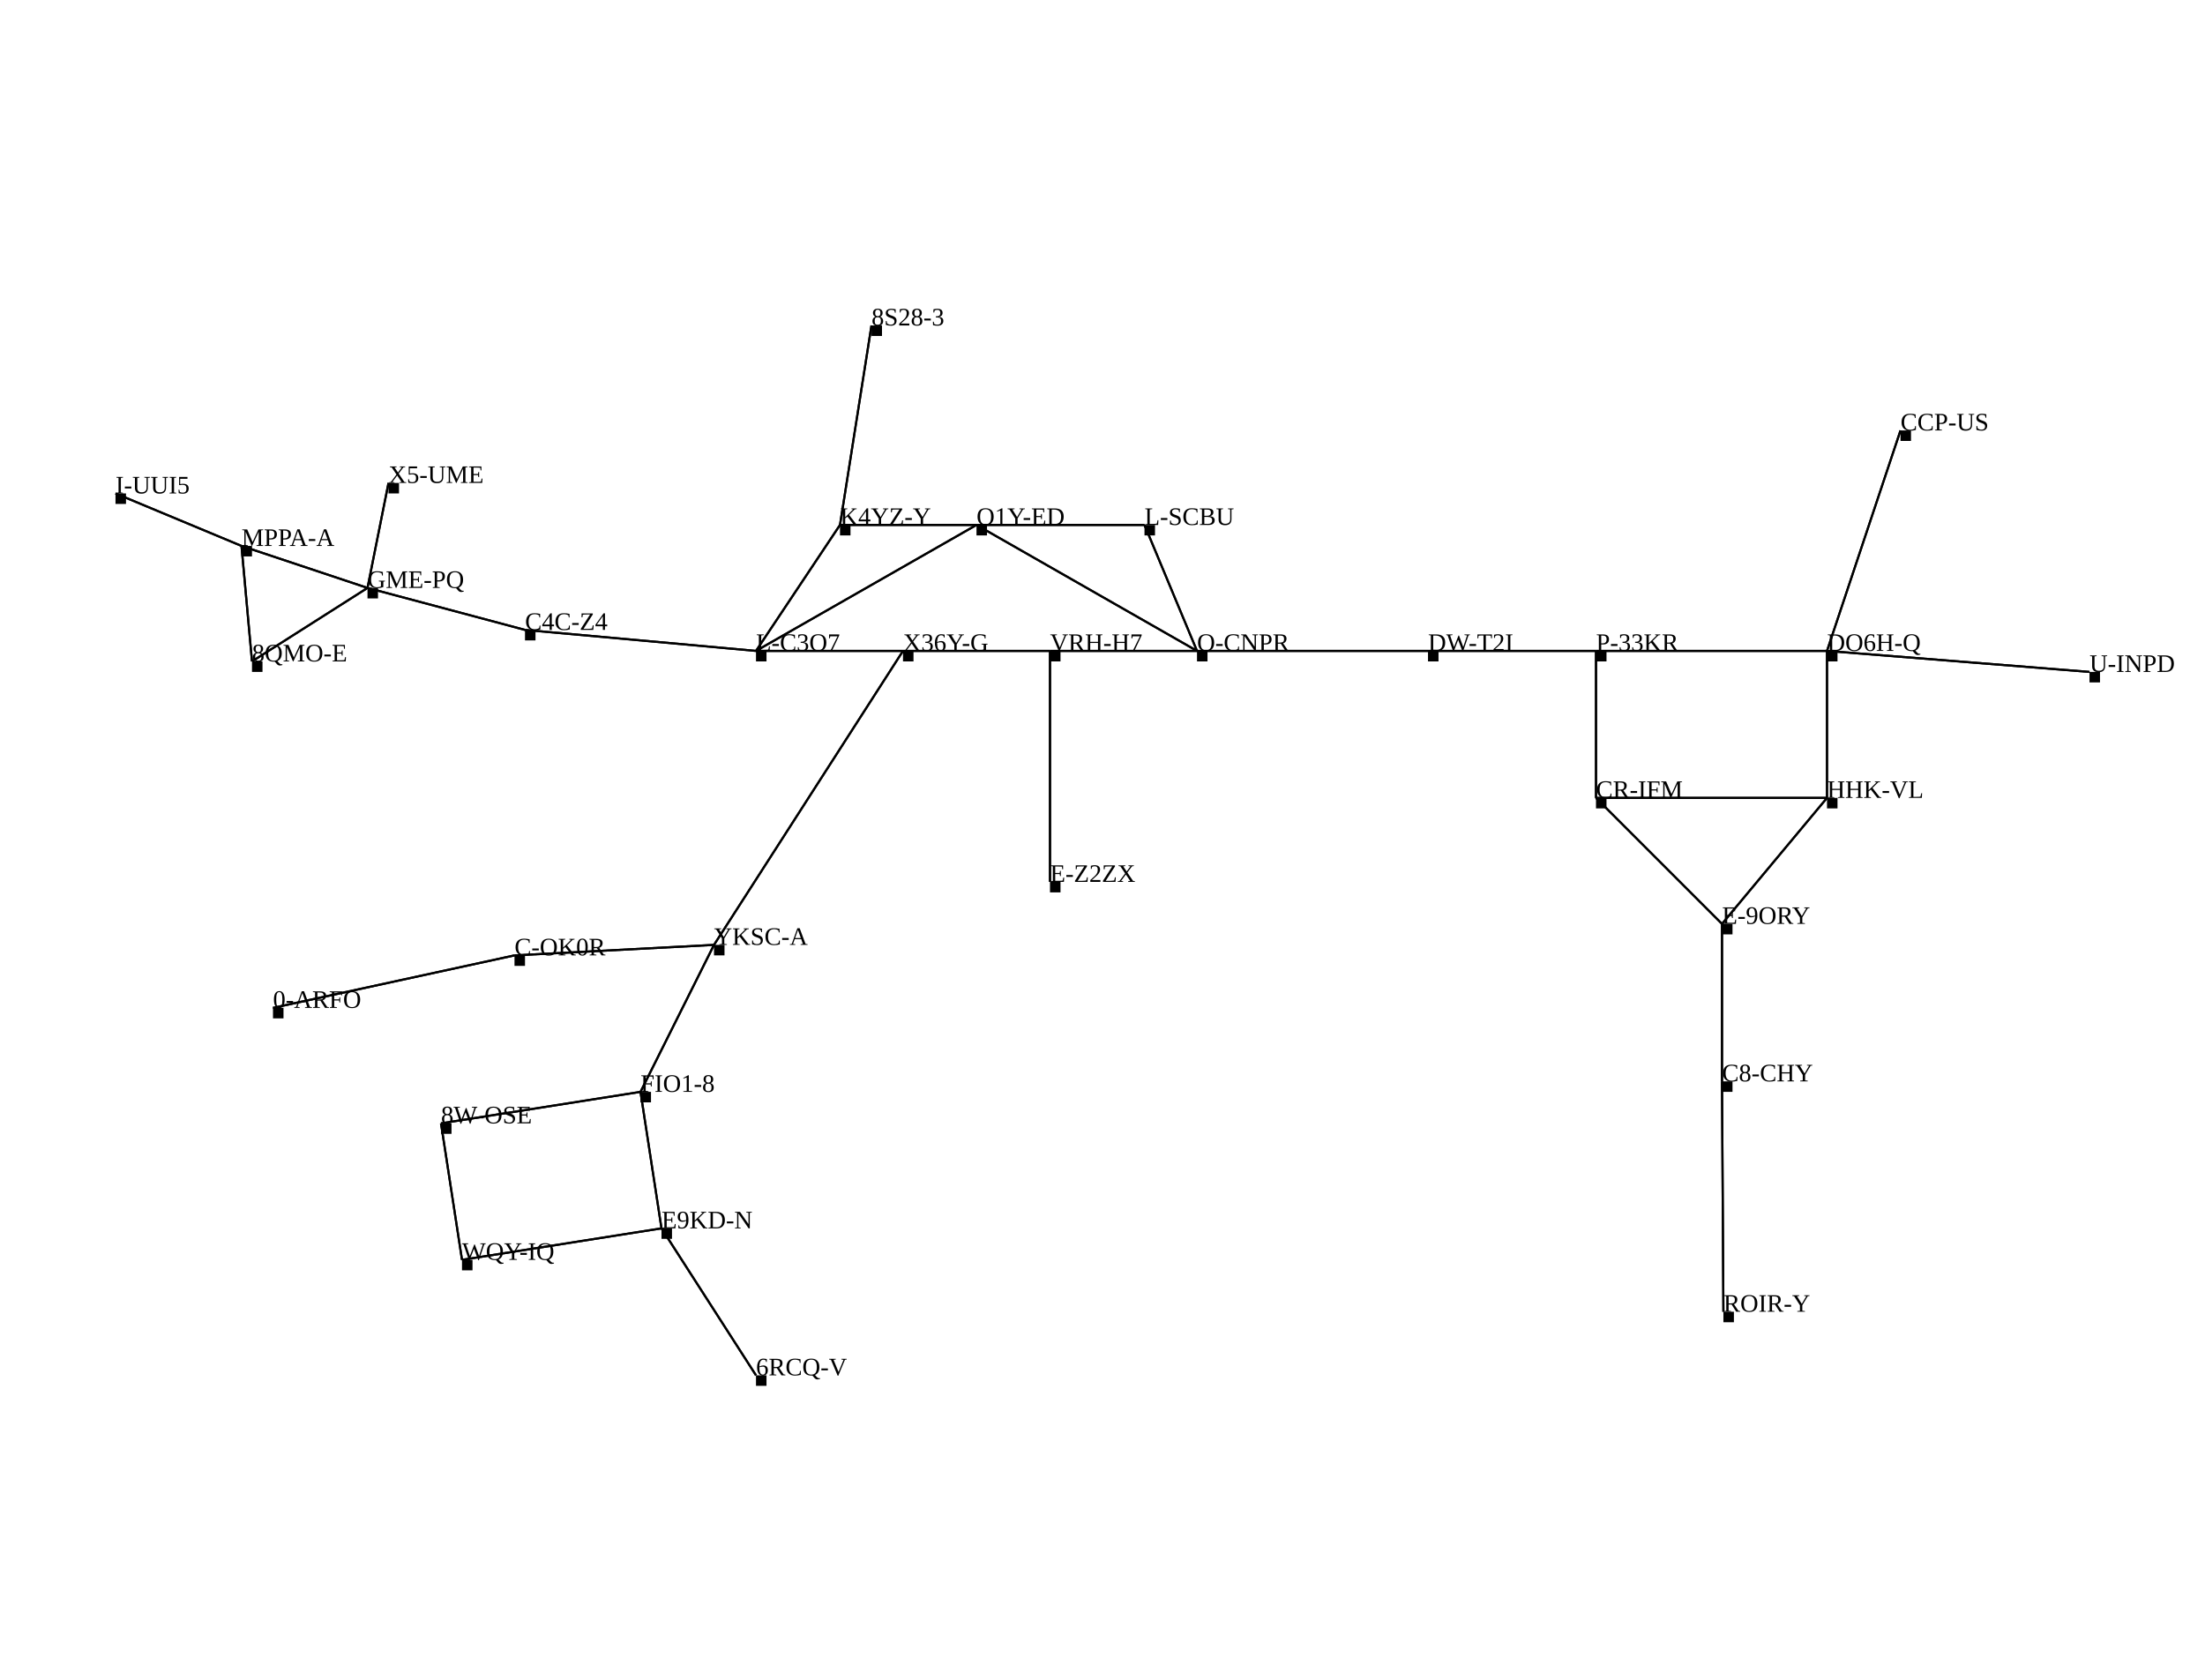
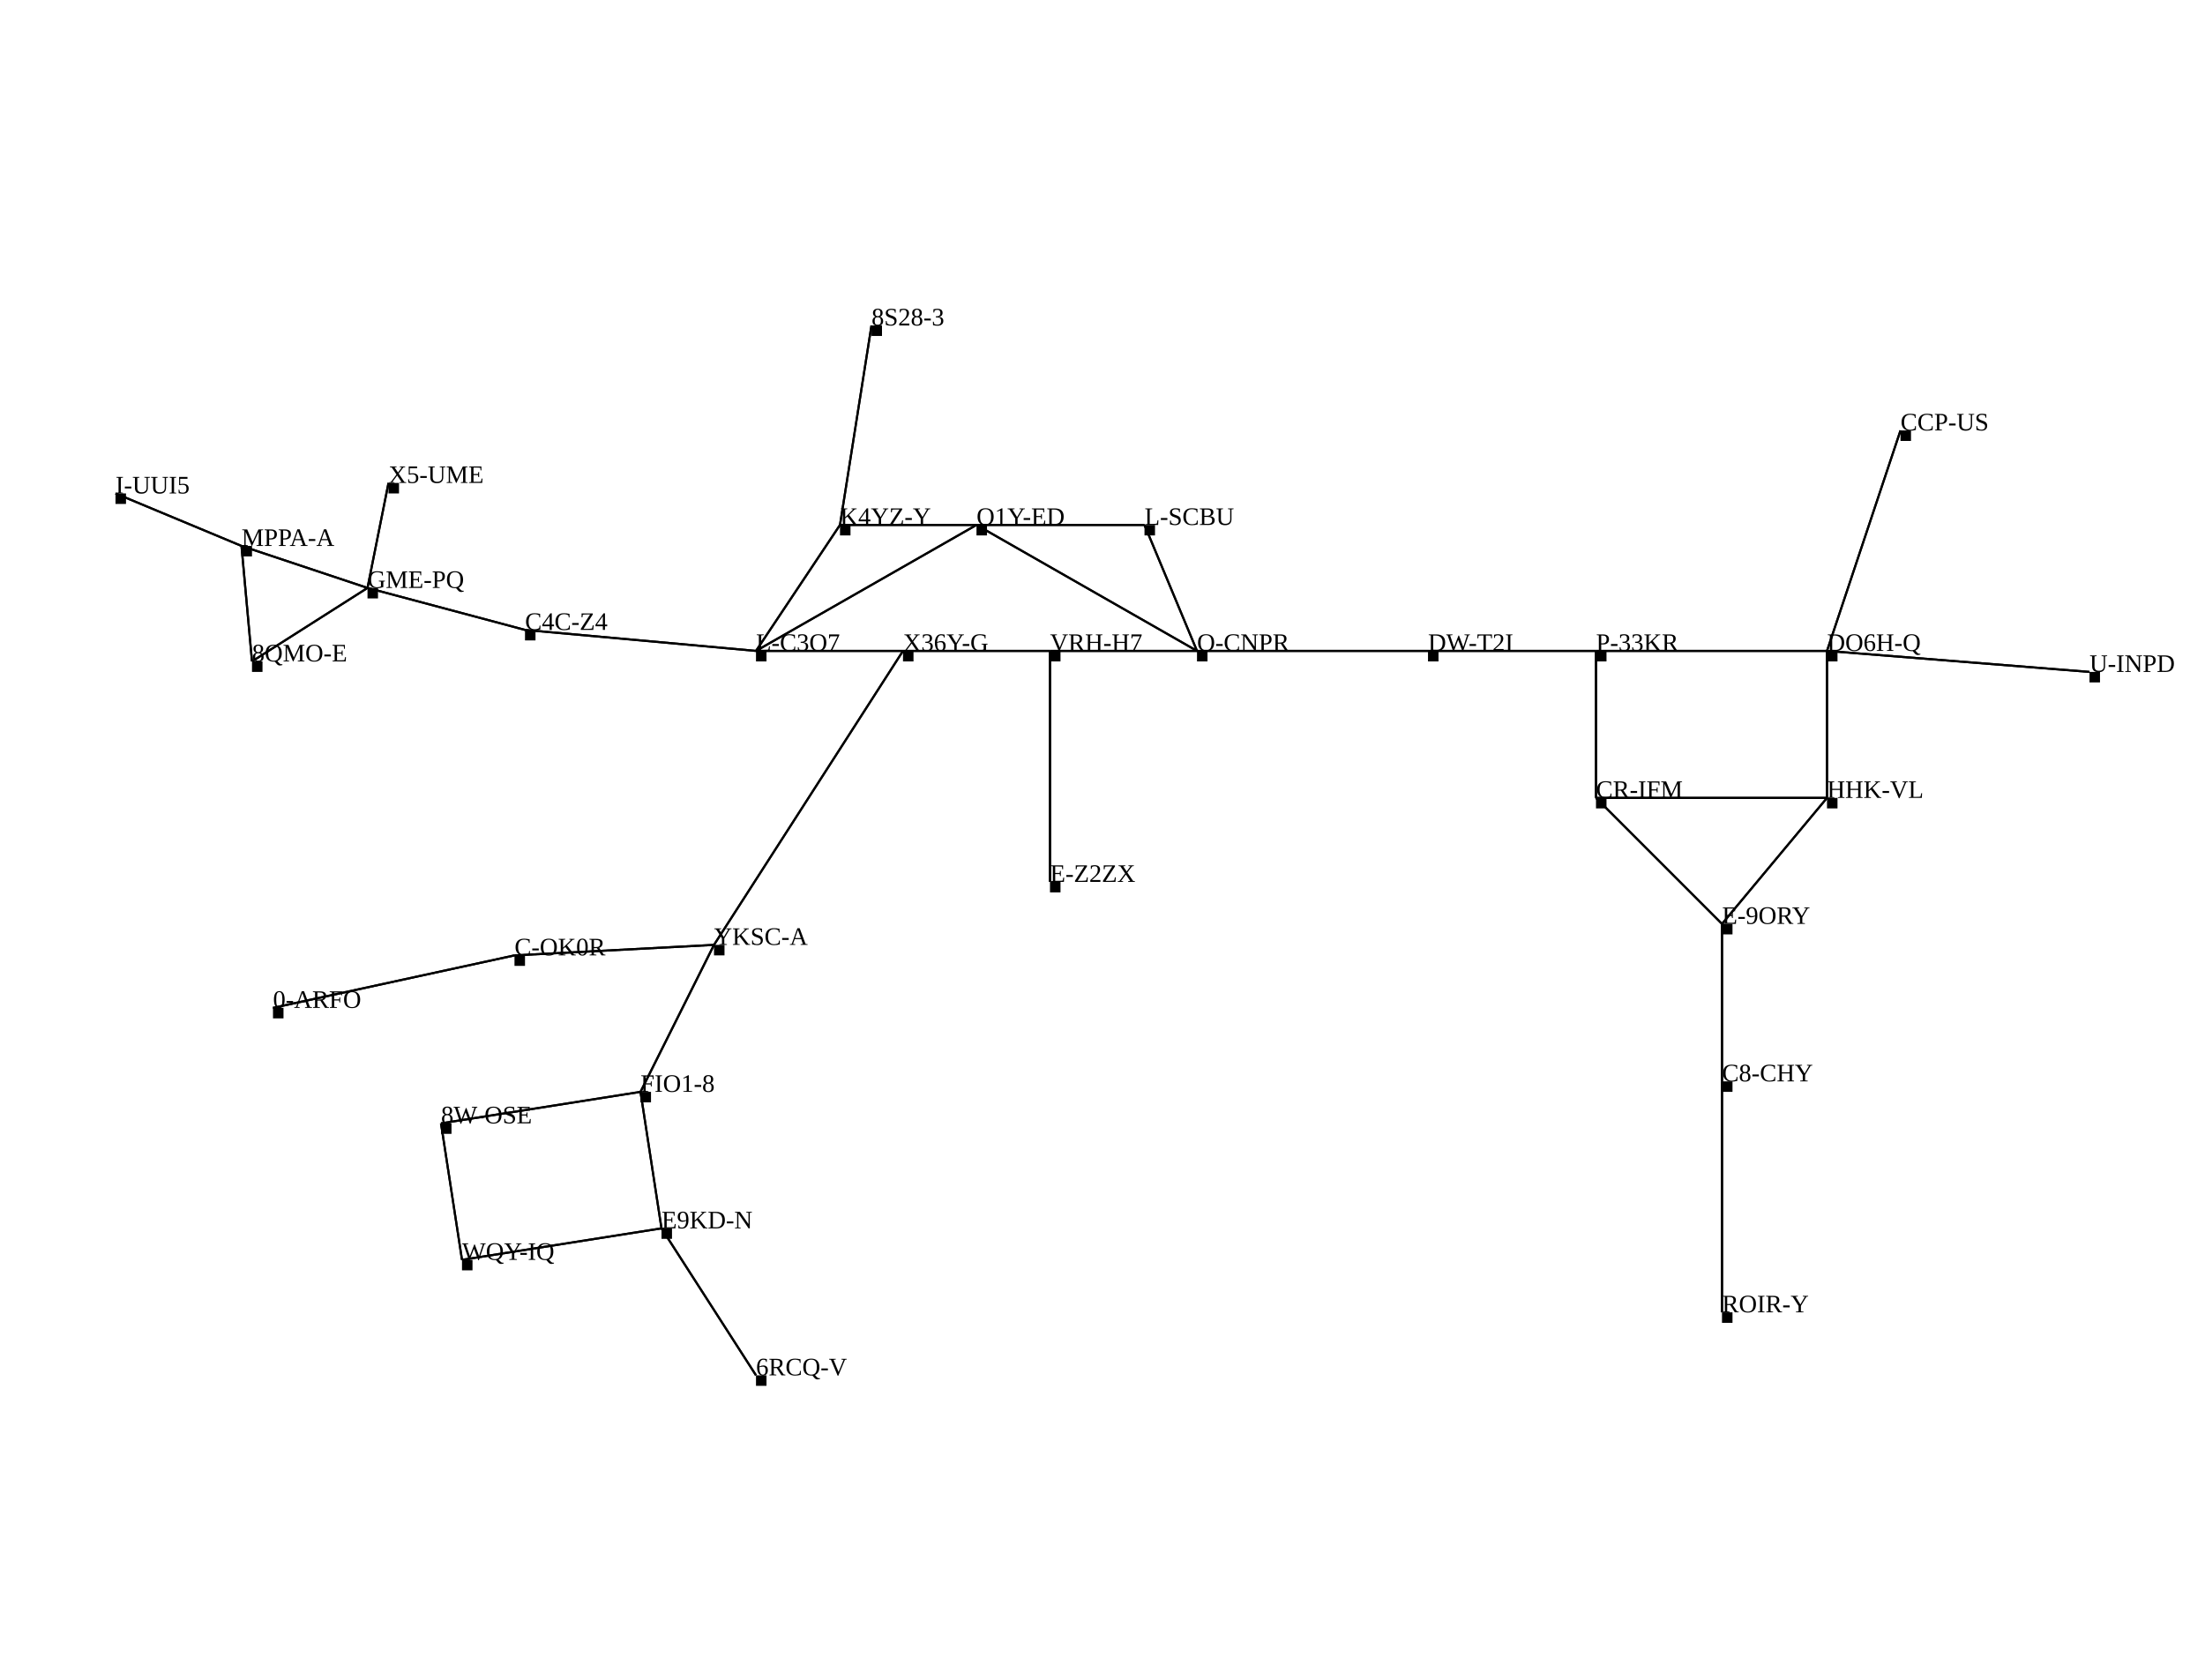
- <svg xmlns="http://www.w3.org/2000/svg" width="1050.00" id="10072" height="800.00">
-   <rect width="5.00" Region="Fade" Type="system" height="5.00" y="235.00" x="55.00" Name="I-UUI5" ID="30003701" id="10073" />
-   <text id="10074" y="235.00" x="55.00">I-UUI5</text>
-   <rect width="5.00" Region="Fade" Type="system" height="5.00" y="260.00" x="115.00" Name="MPPA-A" ID="30003699" id="10076" />
-   <text id="10077" y="260.00" x="115.00">MPPA-A</text>
-   <rect width="5.00" Region="Fade" Type="system" height="5.00" y="315.00" x="120.00" Name="8QMO-E" ID="30003702" id="10079" />
-   <text id="10080" y="315.00" x="120.00">8QMO-E</text>
-   <rect width="5.00" Region="Fade" Type="system" height="5.00" y="480.00" x="130.00" Name="0-ARFO" ID="30003693" id="10082" />
-   <text id="10083" y="480.00" x="130.00">0-ARFO</text>
-   <rect width="5.00" Region="Fade" Type="system" height="5.00" y="280.00" x="175.00" Name="GME-PQ" ID="30003698" id="10085" />
-   <text id="10086" y="280.00" x="175.00">GME-PQ</text>
-   <rect width="5.00" Region="Fade" Type="system" height="5.00" y="230.00" x="185.00" Name="X5-UME" ID="30003700" id="10088" />
-   <text id="10089" y="230.00" x="185.00">X5-UME</text>
-   <rect width="5.00" Region="Fade" Type="system" height="5.00" y="535.00" x="210.00" Name="8W-OSE" ID="30003695" id="10091" />
-   <text id="10092" y="535.00" x="210.00">8W-OSE</text>
-   <rect width="5.00" Region="Fade" Type="system" height="5.00" y="600.00" x="220.00" Name="WQY-IQ" ID="30003696" id="10094" />
-   <text id="10095" y="600.00" x="220.00">WQY-IQ</text>
-   <rect width="5.00" Region="Fade" Type="system" height="5.00" y="455.00" x="245.00" Name="C-OK0R" ID="30003692" id="10097" />
-   <text id="10098" y="455.00" x="245.00">C-OK0R</text>
-   <rect width="5.00" Region="Fade" Type="system" height="5.00" y="300.00" x="250.00" Name="C4C-Z4" ID="30003697" id="10100" />
-   <text id="10101" y="300.00" x="250.00">C4C-Z4</text>
-   <rect width="5.00" Region="Fade" Type="system" height="5.00" y="520.00" x="305.00" Name="FIO1-8" ID="30003691" id="10103" />
-   <text id="10104" y="520.00" x="305.00">FIO1-8</text>
-   <rect width="5.00" Region="Fade" Type="system" height="5.00" y="585.00" x="315.00" Name="E9KD-N" ID="30003694" id="10106" />
-   <text id="10107" y="585.00" x="315.00">E9KD-N</text>
-   <rect width="5.00" Region="Fade" Type="system" height="5.00" y="450.00" x="340.00" Name="YKSC-A" ID="30003690" id="10109" />
-   <text id="10110" y="450.00" x="340.00">YKSC-A</text>
-   <rect width="5.00" Region="Fade" Type="system" height="5.00" y="310.00" x="360.00" Name="L-C3O7" ID="30003689" id="10112" />
-   <text id="10113" y="310.00" x="360.00">L-C3O7</text>
-   <rect width="5.00" Region="Fade" Type="system" height="5.00" y="250.00" x="400.00" Name="K4YZ-Y" ID="30003687" id="10115" />
-   <text id="10116" y="250.00" x="400.00">K4YZ-Y</text>
-   <rect width="5.00" Region="Fade" Type="system" height="5.00" y="310.00" x="430.00" Name="X36Y-G" ID="30003688" id="10118" />
-   <text id="10119" y="310.00" x="430.00">X36Y-G</text>
-   <rect width="5.00" Region="Fade" Type="system" height="5.00" y="250.00" x="465.00" Name="O1Y-ED" ID="30003686" id="10121" />
-   <text id="10122" y="250.00" x="465.00">O1Y-ED</text>
-   <rect width="5.00" Region="Fade" Type="system" height="5.00" y="310.00" x="500.00" Name="VRH-H7" ID="30003685" id="10124" />
-   <text id="10125" y="310.00" x="500.00">VRH-H7</text>
-   <rect width="5.00" Region="Fade" Type="system" height="5.00" y="250.00" x="545.00" Name="L-SCBU" ID="30003684" id="10127" />
-   <text id="10128" y="250.00" x="545.00">L-SCBU</text>
-   <rect width="5.00" Region="Fade" Type="system" height="5.00" y="310.00" x="570.00" Name="O-CNPR" ID="30003683" id="10130" />
-   <text id="10131" y="310.00" x="570.00">O-CNPR</text>
-   <rect width="5.00" Region="Fade" Type="system" height="5.00" y="310.00" x="680.00" Name="DW-T2I" ID="30003682" id="10133" />
-   <text id="10134" y="310.00" x="680.00">DW-T2I</text>
-   <rect width="5.00" Region="Fade" Type="system" height="5.00" y="310.00" x="760.00" Name="P-33KR" ID="30003680" id="10136" />
-   <text id="10137" y="310.00" x="760.00">P-33KR</text>
-   <rect width="5.00" Region="Fade" Type="system" height="5.00" y="380.00" x="760.00" Name="CR-IFM" ID="30003678" id="10139" />
-   <text id="10140" y="380.00" x="760.00">CR-IFM</text>
-   <rect width="5.00" Region="Fade" Type="system" height="5.00" y="440.00" x="820.00" Name="E-9ORY" ID="30003677" id="10142" />
-   <text id="10143" y="440.00" x="820.00">E-9ORY</text>
-   <rect width="5.00" Region="Fade" Type="system" height="5.00" y="515.00" x="820.00" Name="C8-CHY" ID="30003676" id="10145" />
-   <text id="10146" y="515.00" x="820.00">C8-CHY</text>
-   <rect width="5.00" Region="Fade" Type="system" height="5.00" y="310.00" x="870.00" Name="DO6H-Q" ID="30003681" id="10148" />
-   <text id="10149" y="310.00" x="870.00">DO6H-Q</text>
-   <rect width="5.00" Region="Fade" Type="system" height="5.00" y="380.00" x="870.00" Name="HHK-VL" ID="30003679" id="10151" />
-   <text id="10152" y="380.00" x="870.00">HHK-VL</text>
-   <rect width="5.00" Region="Cloud Ring" Type="system" height="5.00" y="655.00" x="360.00" Name="6RCQ-V" ID="30004070" id="10154" />
-   <text id="10155" y="655.00" x="360.00">6RCQ-V</text>
-   <rect width="5.00" Region="Deklein" Type="system" height="5.00" y="155.00" x="415.00" Name="8S28-3" ID="30002930" id="10157" />
-   <text id="10158" y="155.00" x="415.00">8S28-3</text>
-   <rect width="5.00" Region="Pure Blind" Type="system" height="5.00" y="420.00" x="500.00" Name="E-Z2ZX" ID="30002032" id="10160" />
-   <text id="10161" y="420.00" x="500.00">E-Z2ZX</text>
-   <rect width="5.00" Region="Pure Blind" Type="system" height="5.00" y="624.72" x="820.67" Name="ROIR-Y" ID="30001983" id="10163" />
-   <text id="10164" y="624.72" x="820.67">ROIR-Y</text>
-   <rect width="5.00" Region="Deklein" Type="system" height="5.00" y="205.00" x="905.00" Name="CCP-US" ID="30002906" id="10166" />
-   <text id="10167" y="205.00" x="905.00">CCP-US</text>
-   <rect width="5.00" Region="Pure Blind" Type="system" height="5.00" y="320.00" x="995.00" Name="U-INPD" ID="30001997" id="10169" />
-   <text id="10170" y="320.00" x="995.00">U-INPD</text>
-   <line id="10172" y2="260.00" x2="115.00" style="stroke:black;fill:black;" y1="235.00" x1="55.00" />
-   <line id="10173" y2="280.00" x2="175.00" style="stroke:black;fill:black;" y1="260.00" x1="115.00" />
-   <line id="10174" y2="235.00" x2="55.00" style="stroke:black;fill:black;" y1="260.00" x1="115.00" />
-   <line id="10175" y2="315.00" x2="120.00" style="stroke:black;fill:black;" y1="260.00" x1="115.00" />
-   <line id="10176" y2="280.00" x2="175.00" style="stroke:black;fill:black;" y1="315.00" x1="120.00" />
-   <line id="10177" y2="260.00" x2="115.00" style="stroke:black;fill:black;" y1="315.00" x1="120.00" />
-   <line id="10178" y2="455.00" x2="245.00" style="stroke:black;fill:black;" y1="480.00" x1="130.00" />
-   <line id="10179" y2="300.00" x2="250.00" style="stroke:black;fill:black;" y1="280.00" x1="175.00" />
-   <line id="10180" y2="260.00" x2="115.00" style="stroke:black;fill:black;" y1="280.00" x1="175.00" />
-   <line id="10181" y2="230.00" x2="185.00" style="stroke:black;fill:black;" y1="280.00" x1="175.00" />
-   <line id="10182" y2="315.00" x2="120.00" style="stroke:black;fill:black;" y1="280.00" x1="175.00" />
-   <line id="10183" y2="280.00" x2="175.00" style="stroke:black;fill:black;" y1="230.00" x1="185.00" />
-   <line id="10184" y2="520.00" x2="305.00" style="stroke:black;fill:black;" y1="535.00" x1="210.00" />
-   <line id="10185" y2="600.00" x2="220.00" style="stroke:black;fill:black;" y1="535.00" x1="210.00" />
-   <line id="10186" y2="585.00" x2="315.00" style="stroke:black;fill:black;" y1="600.00" x1="220.00" />
-   <line id="10187" y2="535.00" x2="210.00" style="stroke:black;fill:black;" y1="600.00" x1="220.00" />
-   <line id="10188" y2="450.00" x2="340.00" style="stroke:black;fill:black;" y1="455.00" x1="245.00" />
-   <line id="10189" y2="480.00" x2="130.00" style="stroke:black;fill:black;" y1="455.00" x1="245.00" />
-   <line id="10190" y2="310.00" x2="360.00" style="stroke:black;fill:black;" y1="300.00" x1="250.00" />
-   <line id="10191" y2="280.00" x2="175.00" style="stroke:black;fill:black;" y1="300.00" x1="250.00" />
-   <line id="10192" y2="450.00" x2="340.00" style="stroke:black;fill:black;" y1="520.00" x1="305.00" />
-   <line id="10193" y2="585.00" x2="315.00" style="stroke:black;fill:black;" y1="520.00" x1="305.00" />
-   <line id="10194" y2="535.00" x2="210.00" style="stroke:black;fill:black;" y1="520.00" x1="305.00" />
-   <line id="10195" y2="520.00" x2="305.00" style="stroke:black;fill:black;" y1="585.00" x1="315.00" />
-   <line id="10196" y2="600.00" x2="220.00" style="stroke:black;fill:black;" y1="585.00" x1="315.00" />
-   <line id="10197" y2="655.00" x2="360.00" style="stroke:black;fill:black;" y1="585.00" x1="315.00" />
-   <line id="10198" y2="310.00" x2="430.00" style="stroke:black;fill:black;" y1="450.00" x1="340.00" />
-   <line id="10199" y2="520.00" x2="305.00" style="stroke:black;fill:black;" y1="450.00" x1="340.00" />
-   <line id="10200" y2="455.00" x2="245.00" style="stroke:black;fill:black;" y1="450.00" x1="340.00" />
-   <line id="10201" y2="250.00" x2="465.00" style="stroke:black;fill:black;" y1="310.00" x1="360.00" />
-   <line id="10202" y2="250.00" x2="400.00" style="stroke:black;fill:black;" y1="310.00" x1="360.00" />
-   <line id="10203" y2="310.00" x2="430.00" style="stroke:black;fill:black;" y1="310.00" x1="360.00" />
-   <line id="10204" y2="300.00" x2="250.00" style="stroke:black;fill:black;" y1="310.00" x1="360.00" />
-   <line id="10205" y2="155.00" x2="415.00" style="stroke:black;fill:black;" y1="250.00" x1="400.00" />
-   <line id="10206" y2="250.00" x2="465.00" style="stroke:black;fill:black;" y1="250.00" x1="400.00" />
-   <line id="10207" y2="310.00" x2="360.00" style="stroke:black;fill:black;" y1="250.00" x1="400.00" />
-   <line id="10208" y2="310.00" x2="500.00" style="stroke:black;fill:black;" y1="310.00" x1="430.00" />
-   <line id="10209" y2="310.00" x2="360.00" style="stroke:black;fill:black;" y1="310.00" x1="430.00" />
-   <line id="10210" y2="450.00" x2="340.00" style="stroke:black;fill:black;" y1="310.00" x1="430.00" />
-   <line id="10211" y2="310.00" x2="570.00" style="stroke:black;fill:black;" y1="250.00" x1="465.00" />
-   <line id="10212" y2="250.00" x2="545.00" style="stroke:black;fill:black;" y1="250.00" x1="465.00" />
-   <line id="10213" y2="250.00" x2="400.00" style="stroke:black;fill:black;" y1="250.00" x1="465.00" />
-   <line id="10214" y2="310.00" x2="360.00" style="stroke:black;fill:black;" y1="250.00" x1="465.00" />
-   <line id="10215" y2="420.00" x2="500.00" style="stroke:black;fill:black;" y1="310.00" x1="500.00" />
-   <line id="10216" y2="310.00" x2="570.00" style="stroke:black;fill:black;" y1="310.00" x1="500.00" />
-   <line id="10217" y2="310.00" x2="430.00" style="stroke:black;fill:black;" y1="310.00" x1="500.00" />
-   <line id="10218" y2="310.00" x2="570.00" style="stroke:black;fill:black;" y1="250.00" x1="545.00" />
-   <line id="10219" y2="250.00" x2="465.00" style="stroke:black;fill:black;" y1="250.00" x1="545.00" />
-   <line id="10220" y2="310.00" x2="680.00" style="stroke:black;fill:black;" y1="310.00" x1="570.00" />
-   <line id="10221" y2="250.00" x2="545.00" style="stroke:black;fill:black;" y1="310.00" x1="570.00" />
-   <line id="10222" y2="310.00" x2="500.00" style="stroke:black;fill:black;" y1="310.00" x1="570.00" />
-   <line id="10223" y2="250.00" x2="465.00" style="stroke:black;fill:black;" y1="310.00" x1="570.00" />
-   <line id="10224" y2="310.00" x2="760.00" style="stroke:black;fill:black;" y1="310.00" x1="680.00" />
-   <line id="10225" y2="310.00" x2="570.00" style="stroke:black;fill:black;" y1="310.00" x1="680.00" />
-   <line id="10226" y2="380.00" x2="760.00" style="stroke:black;fill:black;" y1="310.00" x1="760.00" />
-   <line id="10227" y2="310.00" x2="870.00" style="stroke:black;fill:black;" y1="310.00" x1="760.00" />
-   <line id="10228" y2="310.00" x2="680.00" style="stroke:black;fill:black;" y1="310.00" x1="760.00" />
-   <line id="10229" y2="440.00" x2="820.00" style="stroke:black;fill:black;" y1="380.00" x1="760.00" />
-   <line id="10230" y2="380.00" x2="870.00" style="stroke:black;fill:black;" y1="380.00" x1="760.00" />
-   <line id="10231" y2="310.00" x2="760.00" style="stroke:black;fill:black;" y1="380.00" x1="760.00" />
-   <line id="10232" y2="515.00" x2="820.00" style="stroke:black;fill:black;" y1="440.00" x1="820.00" />
-   <line id="10233" y2="380.00" x2="760.00" style="stroke:black;fill:black;" y1="440.00" x1="820.00" />
-   <line id="10234" y2="380.00" x2="870.00" style="stroke:black;fill:black;" y1="440.00" x1="820.00" />
-   <line id="10235" y2="624.72" x2="820.67" style="stroke:black;fill:black;" y1="515.00" x1="820.00" />
-   <line id="10236" y2="440.00" x2="820.00" style="stroke:black;fill:black;" y1="515.00" x1="820.00" />
-   <line id="10237" y2="320.00" x2="995.00" style="stroke:black;fill:black;" y1="310.00" x1="870.00" />
-   <line id="10238" y2="205.00" x2="905.00" style="stroke:black;fill:black;" y1="310.00" x1="870.00" />
-   <line id="10239" y2="380.00" x2="870.00" style="stroke:black;fill:black;" y1="310.00" x1="870.00" />
-   <line id="10240" y2="310.00" x2="760.00" style="stroke:black;fill:black;" y1="310.00" x1="870.00" />
-   <line id="10241" y2="440.00" x2="820.00" style="stroke:black;fill:black;" y1="380.00" x1="870.00" />
-   <line id="10242" y2="380.00" x2="760.00" style="stroke:black;fill:black;" y1="380.00" x1="870.00" />
-   <line id="10243" y2="310.00" x2="870.00" style="stroke:black;fill:black;" y1="380.00" x1="870.00" />
-   <line id="10244" y2="585.00" x2="315.00" style="stroke:black;fill:black;" y1="655.00" x1="360.00" />
-   <line id="10245" y2="250.00" x2="400.00" style="stroke:black;fill:black;" y1="155.00" x1="415.00" />
-   <line id="10246" y2="310.00" x2="500.00" style="stroke:black;fill:black;" y1="420.00" x1="500.00" />
-   <line id="10247" y2="515.00" x2="820.00" style="stroke:black;fill:black;" y1="624.72" x1="820.67" />
-   <line id="10248" y2="310.00" x2="870.00" style="stroke:black;fill:black;" y1="205.00" x1="905.00" />
-   <line id="10249" y2="310.00" x2="870.00" style="stroke:black;fill:black;" y1="320.00" x1="995.00" />
+ <svg xmlns="http://www.w3.org/2000/svg" width="1050.00" height="800.00" id="10072">
+   <rect width="5.00" id="10073" Name="I-UUI5" ID="30003701" y="235.00" Region="Fade" height="5.00" x="55.00" Type="system" />
+   <text y="235.00" x="55.00" id="10074">I-UUI5</text>
+   <rect width="5.00" id="10076" Name="MPPA-A" ID="30003699" y="260.00" Region="Fade" height="5.00" x="115.00" Type="system" />
+   <text y="260.00" x="115.00" id="10077">MPPA-A</text>
+   <rect width="5.00" id="10079" Name="8QMO-E" ID="30003702" y="315.00" Region="Fade" height="5.00" x="120.00" Type="system" />
+   <text y="315.00" x="120.00" id="10080">8QMO-E</text>
+   <rect width="5.00" id="10082" Name="0-ARFO" ID="30003693" y="480.00" Region="Fade" height="5.00" x="130.00" Type="system" />
+   <text y="480.00" x="130.00" id="10083">0-ARFO</text>
+   <rect width="5.00" id="10085" Name="GME-PQ" ID="30003698" y="280.00" Region="Fade" height="5.00" x="175.00" Type="system" />
+   <text y="280.00" x="175.00" id="10086">GME-PQ</text>
+   <rect width="5.00" id="10088" Name="X5-UME" ID="30003700" y="230.00" Region="Fade" height="5.00" x="185.00" Type="system" />
+   <text y="230.00" x="185.00" id="10089">X5-UME</text>
+   <rect width="5.00" id="10091" Name="8W-OSE" ID="30003695" y="535.00" Region="Fade" height="5.00" x="210.00" Type="system" />
+   <text y="535.00" x="210.00" id="10092">8W-OSE</text>
+   <rect width="5.00" id="10094" Name="WQY-IQ" ID="30003696" y="600.00" Region="Fade" height="5.00" x="220.00" Type="system" />
+   <text y="600.00" x="220.00" id="10095">WQY-IQ</text>
+   <rect width="5.00" id="10097" Name="C-OK0R" ID="30003692" y="455.00" Region="Fade" height="5.00" x="245.00" Type="system" />
+   <text y="455.00" x="245.00" id="10098">C-OK0R</text>
+   <rect width="5.00" id="10100" Name="C4C-Z4" ID="30003697" y="300.00" Region="Fade" height="5.00" x="250.00" Type="system" />
+   <text y="300.00" x="250.00" id="10101">C4C-Z4</text>
+   <rect width="5.00" id="10103" Name="FIO1-8" ID="30003691" y="520.00" Region="Fade" height="5.00" x="305.00" Type="system" />
+   <text y="520.00" x="305.00" id="10104">FIO1-8</text>
+   <rect width="5.00" id="10106" Name="E9KD-N" ID="30003694" y="585.00" Region="Fade" height="5.00" x="315.00" Type="system" />
+   <text y="585.00" x="315.00" id="10107">E9KD-N</text>
+   <rect width="5.00" id="10109" Name="YKSC-A" ID="30003690" y="450.00" Region="Fade" height="5.00" x="340.00" Type="system" />
+   <text y="450.00" x="340.00" id="10110">YKSC-A</text>
+   <rect width="5.00" id="10112" Name="L-C3O7" ID="30003689" y="310.00" Region="Fade" height="5.00" x="360.00" Type="system" />
+   <text y="310.00" x="360.00" id="10113">L-C3O7</text>
+   <rect width="5.00" id="10115" Name="K4YZ-Y" ID="30003687" y="250.00" Region="Fade" height="5.00" x="400.00" Type="system" />
+   <text y="250.00" x="400.00" id="10116">K4YZ-Y</text>
+   <rect width="5.00" id="10118" Name="X36Y-G" ID="30003688" y="310.00" Region="Fade" height="5.00" x="430.00" Type="system" />
+   <text y="310.00" x="430.00" id="10119">X36Y-G</text>
+   <rect width="5.00" id="10121" Name="O1Y-ED" ID="30003686" y="250.00" Region="Fade" height="5.00" x="465.00" Type="system" />
+   <text y="250.00" x="465.00" id="10122">O1Y-ED</text>
+   <rect width="5.00" id="10124" Name="VRH-H7" ID="30003685" y="310.00" Region="Fade" height="5.00" x="500.00" Type="system" />
+   <text y="310.00" x="500.00" id="10125">VRH-H7</text>
+   <rect width="5.00" id="10127" Name="L-SCBU" ID="30003684" y="250.00" Region="Fade" height="5.00" x="545.00" Type="system" />
+   <text y="250.00" x="545.00" id="10128">L-SCBU</text>
+   <rect width="5.00" id="10130" Name="O-CNPR" ID="30003683" y="310.00" Region="Fade" height="5.00" x="570.00" Type="system" />
+   <text y="310.00" x="570.00" id="10131">O-CNPR</text>
+   <rect width="5.00" id="10133" Name="DW-T2I" ID="30003682" y="310.00" Region="Fade" height="5.00" x="680.00" Type="system" />
+   <text y="310.00" x="680.00" id="10134">DW-T2I</text>
+   <rect width="5.00" id="10136" Name="P-33KR" ID="30003680" y="310.00" Region="Fade" height="5.00" x="760.00" Type="system" />
+   <text y="310.00" x="760.00" id="10137">P-33KR</text>
+   <rect width="5.00" id="10139" Name="CR-IFM" ID="30003678" y="380.00" Region="Fade" height="5.00" x="760.00" Type="system" />
+   <text y="380.00" x="760.00" id="10140">CR-IFM</text>
+   <rect width="5.00" id="10142" Name="E-9ORY" ID="30003677" y="440.00" Region="Fade" height="5.00" x="820.00" Type="system" />
+   <text y="440.00" x="820.00" id="10143">E-9ORY</text>
+   <rect width="5.00" id="10145" Name="C8-CHY" ID="30003676" y="515.00" Region="Fade" height="5.00" x="820.00" Type="system" />
+   <text y="515.00" x="820.00" id="10146">C8-CHY</text>
+   <rect width="5.00" id="10148" Name="DO6H-Q" ID="30003681" y="310.00" Region="Fade" height="5.00" x="870.00" Type="system" />
+   <text y="310.00" x="870.00" id="10149">DO6H-Q</text>
+   <rect width="5.00" id="10151" Name="HHK-VL" ID="30003679" y="380.00" Region="Fade" height="5.00" x="870.00" Type="system" />
+   <text y="380.00" x="870.00" id="10152">HHK-VL</text>
+   <rect width="5.00" id="10154" Name="6RCQ-V" ID="30004070" y="655.00" Region="Cloud Ring" height="5.00" x="360.00" Type="system" />
+   <text y="655.00" x="360.00" id="10155">6RCQ-V</text>
+   <rect width="5.00" id="10157" Name="8S28-3" ID="30002930" y="155.00" Region="Deklein" height="5.00" x="415.00" Type="system" />
+   <text y="155.00" x="415.00" id="10158">8S28-3</text>
+   <rect width="5.00" id="10160" Name="E-Z2ZX" ID="30002032" y="420.00" Region="Pure Blind" height="5.00" x="500.00" Type="system" />
+   <text y="420.00" x="500.00" id="10161">E-Z2ZX</text>
+   <rect width="5.00" id="10163" Name="ROIR-Y" ID="30001983" y="625.00" Region="Pure Blind" height="5.00" x="820.00" Type="system" />
+   <text y="625.00" x="820.00" id="10164">ROIR-Y</text>
+   <rect width="5.00" id="10166" Name="CCP-US" ID="30002906" y="205.00" Region="Deklein" height="5.00" x="905.00" Type="system" />
+   <text y="205.00" x="905.00" id="10167">CCP-US</text>
+   <rect width="5.00" id="10169" Name="U-INPD" ID="30001997" y="320.00" Region="Pure Blind" height="5.00" x="995.00" Type="system" />
+   <text y="320.00" x="995.00" id="10170">U-INPD</text>
+   <line y1="235.00" id="10172" y2="260.00" style="stroke:black;fill:black;" x1="55.00" x2="115.00" />
+   <line y1="260.00" id="10173" y2="280.00" style="stroke:black;fill:black;" x1="115.00" x2="175.00" />
+   <line y1="260.00" id="10174" y2="235.00" style="stroke:black;fill:black;" x1="115.00" x2="55.00" />
+   <line y1="260.00" id="10175" y2="315.00" style="stroke:black;fill:black;" x1="115.00" x2="120.00" />
+   <line y1="315.00" id="10176" y2="280.00" style="stroke:black;fill:black;" x1="120.00" x2="175.00" />
+   <line y1="315.00" id="10177" y2="260.00" style="stroke:black;fill:black;" x1="120.00" x2="115.00" />
+   <line y1="480.00" id="10178" y2="455.00" style="stroke:black;fill:black;" x1="130.00" x2="245.00" />
+   <line y1="280.00" id="10179" y2="300.00" style="stroke:black;fill:black;" x1="175.00" x2="250.00" />
+   <line y1="280.00" id="10180" y2="260.00" style="stroke:black;fill:black;" x1="175.00" x2="115.00" />
+   <line y1="280.00" id="10181" y2="230.00" style="stroke:black;fill:black;" x1="175.00" x2="185.00" />
+   <line y1="280.00" id="10182" y2="315.00" style="stroke:black;fill:black;" x1="175.00" x2="120.00" />
+   <line y1="230.00" id="10183" y2="280.00" style="stroke:black;fill:black;" x1="185.00" x2="175.00" />
+   <line y1="535.00" id="10184" y2="520.00" style="stroke:black;fill:black;" x1="210.00" x2="305.00" />
+   <line y1="535.00" id="10185" y2="600.00" style="stroke:black;fill:black;" x1="210.00" x2="220.00" />
+   <line y1="600.00" id="10186" y2="585.00" style="stroke:black;fill:black;" x1="220.00" x2="315.00" />
+   <line y1="600.00" id="10187" y2="535.00" style="stroke:black;fill:black;" x1="220.00" x2="210.00" />
+   <line y1="455.00" id="10188" y2="450.00" style="stroke:black;fill:black;" x1="245.00" x2="340.00" />
+   <line y1="455.00" id="10189" y2="480.00" style="stroke:black;fill:black;" x1="245.00" x2="130.00" />
+   <line y1="300.00" id="10190" y2="310.00" style="stroke:black;fill:black;" x1="250.00" x2="360.00" />
+   <line y1="300.00" id="10191" y2="280.00" style="stroke:black;fill:black;" x1="250.00" x2="175.00" />
+   <line y1="520.00" id="10192" y2="450.00" style="stroke:black;fill:black;" x1="305.00" x2="340.00" />
+   <line y1="520.00" id="10193" y2="585.00" style="stroke:black;fill:black;" x1="305.00" x2="315.00" />
+   <line y1="520.00" id="10194" y2="535.00" style="stroke:black;fill:black;" x1="305.00" x2="210.00" />
+   <line y1="585.00" id="10195" y2="520.00" style="stroke:black;fill:black;" x1="315.00" x2="305.00" />
+   <line y1="585.00" id="10196" y2="600.00" style="stroke:black;fill:black;" x1="315.00" x2="220.00" />
+   <line y1="585.00" id="10197" y2="655.00" style="stroke:black;fill:black;" x1="315.00" x2="360.00" />
+   <line y1="450.00" id="10198" y2="310.00" style="stroke:black;fill:black;" x1="340.00" x2="430.00" />
+   <line y1="450.00" id="10199" y2="520.00" style="stroke:black;fill:black;" x1="340.00" x2="305.00" />
+   <line y1="450.00" id="10200" y2="455.00" style="stroke:black;fill:black;" x1="340.00" x2="245.00" />
+   <line y1="310.00" id="10201" y2="250.00" style="stroke:black;fill:black;" x1="360.00" x2="465.00" />
+   <line y1="310.00" id="10202" y2="250.00" style="stroke:black;fill:black;" x1="360.00" x2="400.00" />
+   <line y1="310.00" id="10203" y2="310.00" style="stroke:black;fill:black;" x1="360.00" x2="430.00" />
+   <line y1="310.00" id="10204" y2="300.00" style="stroke:black;fill:black;" x1="360.00" x2="250.00" />
+   <line y1="250.00" id="10205" y2="155.00" style="stroke:black;fill:black;" x1="400.00" x2="415.00" />
+   <line y1="250.00" id="10206" y2="250.00" style="stroke:black;fill:black;" x1="400.00" x2="465.00" />
+   <line y1="250.00" id="10207" y2="310.00" style="stroke:black;fill:black;" x1="400.00" x2="360.00" />
+   <line y1="310.00" id="10208" y2="310.00" style="stroke:black;fill:black;" x1="430.00" x2="500.00" />
+   <line y1="310.00" id="10209" y2="310.00" style="stroke:black;fill:black;" x1="430.00" x2="360.00" />
+   <line y1="310.00" id="10210" y2="450.00" style="stroke:black;fill:black;" x1="430.00" x2="340.00" />
+   <line y1="250.00" id="10211" y2="310.00" style="stroke:black;fill:black;" x1="465.00" x2="570.00" />
+   <line y1="250.00" id="10212" y2="250.00" style="stroke:black;fill:black;" x1="465.00" x2="545.00" />
+   <line y1="250.00" id="10213" y2="250.00" style="stroke:black;fill:black;" x1="465.00" x2="400.00" />
+   <line y1="250.00" id="10214" y2="310.00" style="stroke:black;fill:black;" x1="465.00" x2="360.00" />
+   <line y1="310.00" id="10215" y2="420.00" style="stroke:black;fill:black;" x1="500.00" x2="500.00" />
+   <line y1="310.00" id="10216" y2="310.00" style="stroke:black;fill:black;" x1="500.00" x2="570.00" />
+   <line y1="310.00" id="10217" y2="310.00" style="stroke:black;fill:black;" x1="500.00" x2="430.00" />
+   <line y1="250.00" id="10218" y2="310.00" style="stroke:black;fill:black;" x1="545.00" x2="570.00" />
+   <line y1="250.00" id="10219" y2="250.00" style="stroke:black;fill:black;" x1="545.00" x2="465.00" />
+   <line y1="310.00" id="10220" y2="310.00" style="stroke:black;fill:black;" x1="570.00" x2="680.00" />
+   <line y1="310.00" id="10221" y2="250.00" style="stroke:black;fill:black;" x1="570.00" x2="545.00" />
+   <line y1="310.00" id="10222" y2="310.00" style="stroke:black;fill:black;" x1="570.00" x2="500.00" />
+   <line y1="310.00" id="10223" y2="250.00" style="stroke:black;fill:black;" x1="570.00" x2="465.00" />
+   <line y1="310.00" id="10224" y2="310.00" style="stroke:black;fill:black;" x1="680.00" x2="760.00" />
+   <line y1="310.00" id="10225" y2="310.00" style="stroke:black;fill:black;" x1="680.00" x2="570.00" />
+   <line y1="310.00" id="10226" y2="380.00" style="stroke:black;fill:black;" x1="760.00" x2="760.00" />
+   <line y1="310.00" id="10227" y2="310.00" style="stroke:black;fill:black;" x1="760.00" x2="870.00" />
+   <line y1="310.00" id="10228" y2="310.00" style="stroke:black;fill:black;" x1="760.00" x2="680.00" />
+   <line y1="380.00" id="10229" y2="440.00" style="stroke:black;fill:black;" x1="760.00" x2="820.00" />
+   <line y1="380.00" id="10230" y2="380.00" style="stroke:black;fill:black;" x1="760.00" x2="870.00" />
+   <line y1="380.00" id="10231" y2="310.00" style="stroke:black;fill:black;" x1="760.00" x2="760.00" />
+   <line y1="440.00" id="10232" y2="515.00" style="stroke:black;fill:black;" x1="820.00" x2="820.00" />
+   <line y1="440.00" id="10233" y2="380.00" style="stroke:black;fill:black;" x1="820.00" x2="760.00" />
+   <line y1="440.00" id="10234" y2="380.00" style="stroke:black;fill:black;" x1="820.00" x2="870.00" />
+   <line y1="515.00" id="10235" y2="625.00" style="stroke:black;fill:black;" x1="820.00" x2="820.00" />
+   <line y1="515.00" id="10236" y2="440.00" style="stroke:black;fill:black;" x1="820.00" x2="820.00" />
+   <line y1="310.00" id="10237" y2="320.00" style="stroke:black;fill:black;" x1="870.00" x2="995.00" />
+   <line y1="310.00" id="10238" y2="205.00" style="stroke:black;fill:black;" x1="870.00" x2="905.00" />
+   <line y1="310.00" id="10239" y2="380.00" style="stroke:black;fill:black;" x1="870.00" x2="870.00" />
+   <line y1="310.00" id="10240" y2="310.00" style="stroke:black;fill:black;" x1="870.00" x2="760.00" />
+   <line y1="380.00" id="10241" y2="440.00" style="stroke:black;fill:black;" x1="870.00" x2="820.00" />
+   <line y1="380.00" id="10242" y2="380.00" style="stroke:black;fill:black;" x1="870.00" x2="760.00" />
+   <line y1="380.00" id="10243" y2="310.00" style="stroke:black;fill:black;" x1="870.00" x2="870.00" />
+   <line y1="655.00" id="10244" y2="585.00" style="stroke:black;fill:black;" x1="360.00" x2="315.00" />
+   <line y1="155.00" id="10245" y2="250.00" style="stroke:black;fill:black;" x1="415.00" x2="400.00" />
+   <line y1="420.00" id="10246" y2="310.00" style="stroke:black;fill:black;" x1="500.00" x2="500.00" />
+   <line y1="625.00" id="10247" y2="515.00" style="stroke:black;fill:black;" x1="820.00" x2="820.00" />
+   <line y1="205.00" id="10248" y2="310.00" style="stroke:black;fill:black;" x1="905.00" x2="870.00" />
+   <line y1="320.00" id="10249" y2="310.00" style="stroke:black;fill:black;" x1="995.00" x2="870.00" />
</svg>
